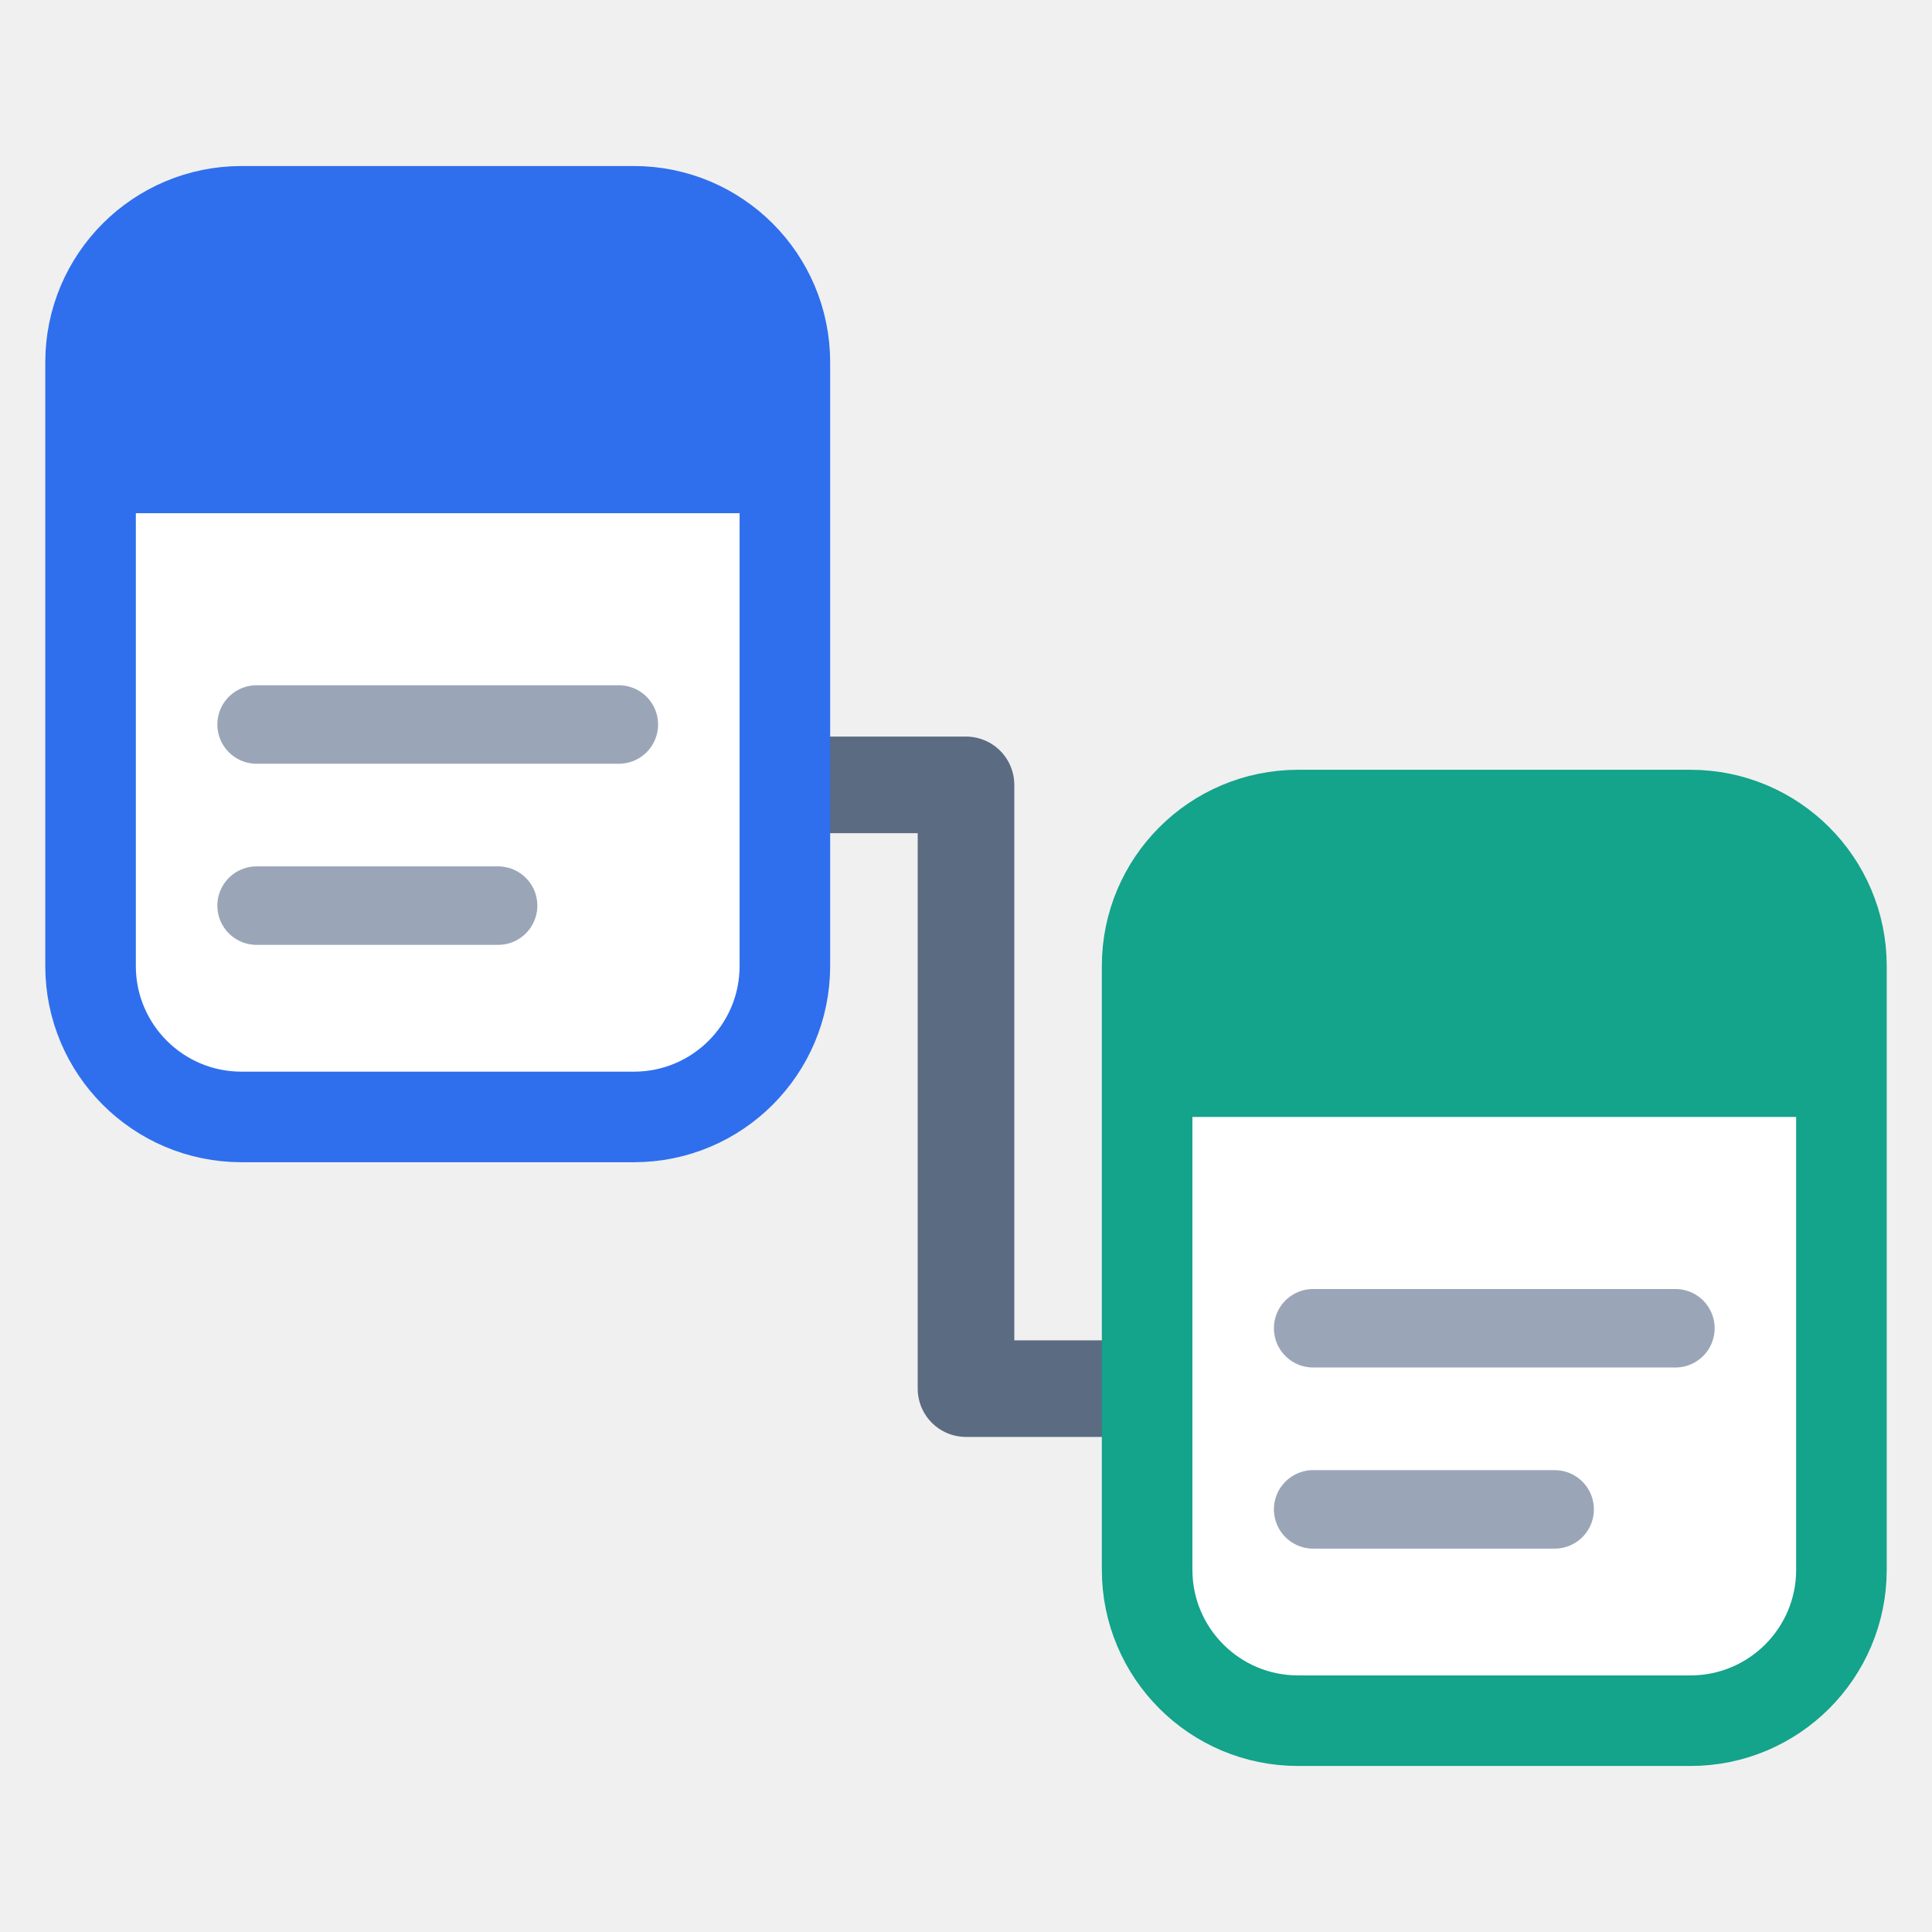
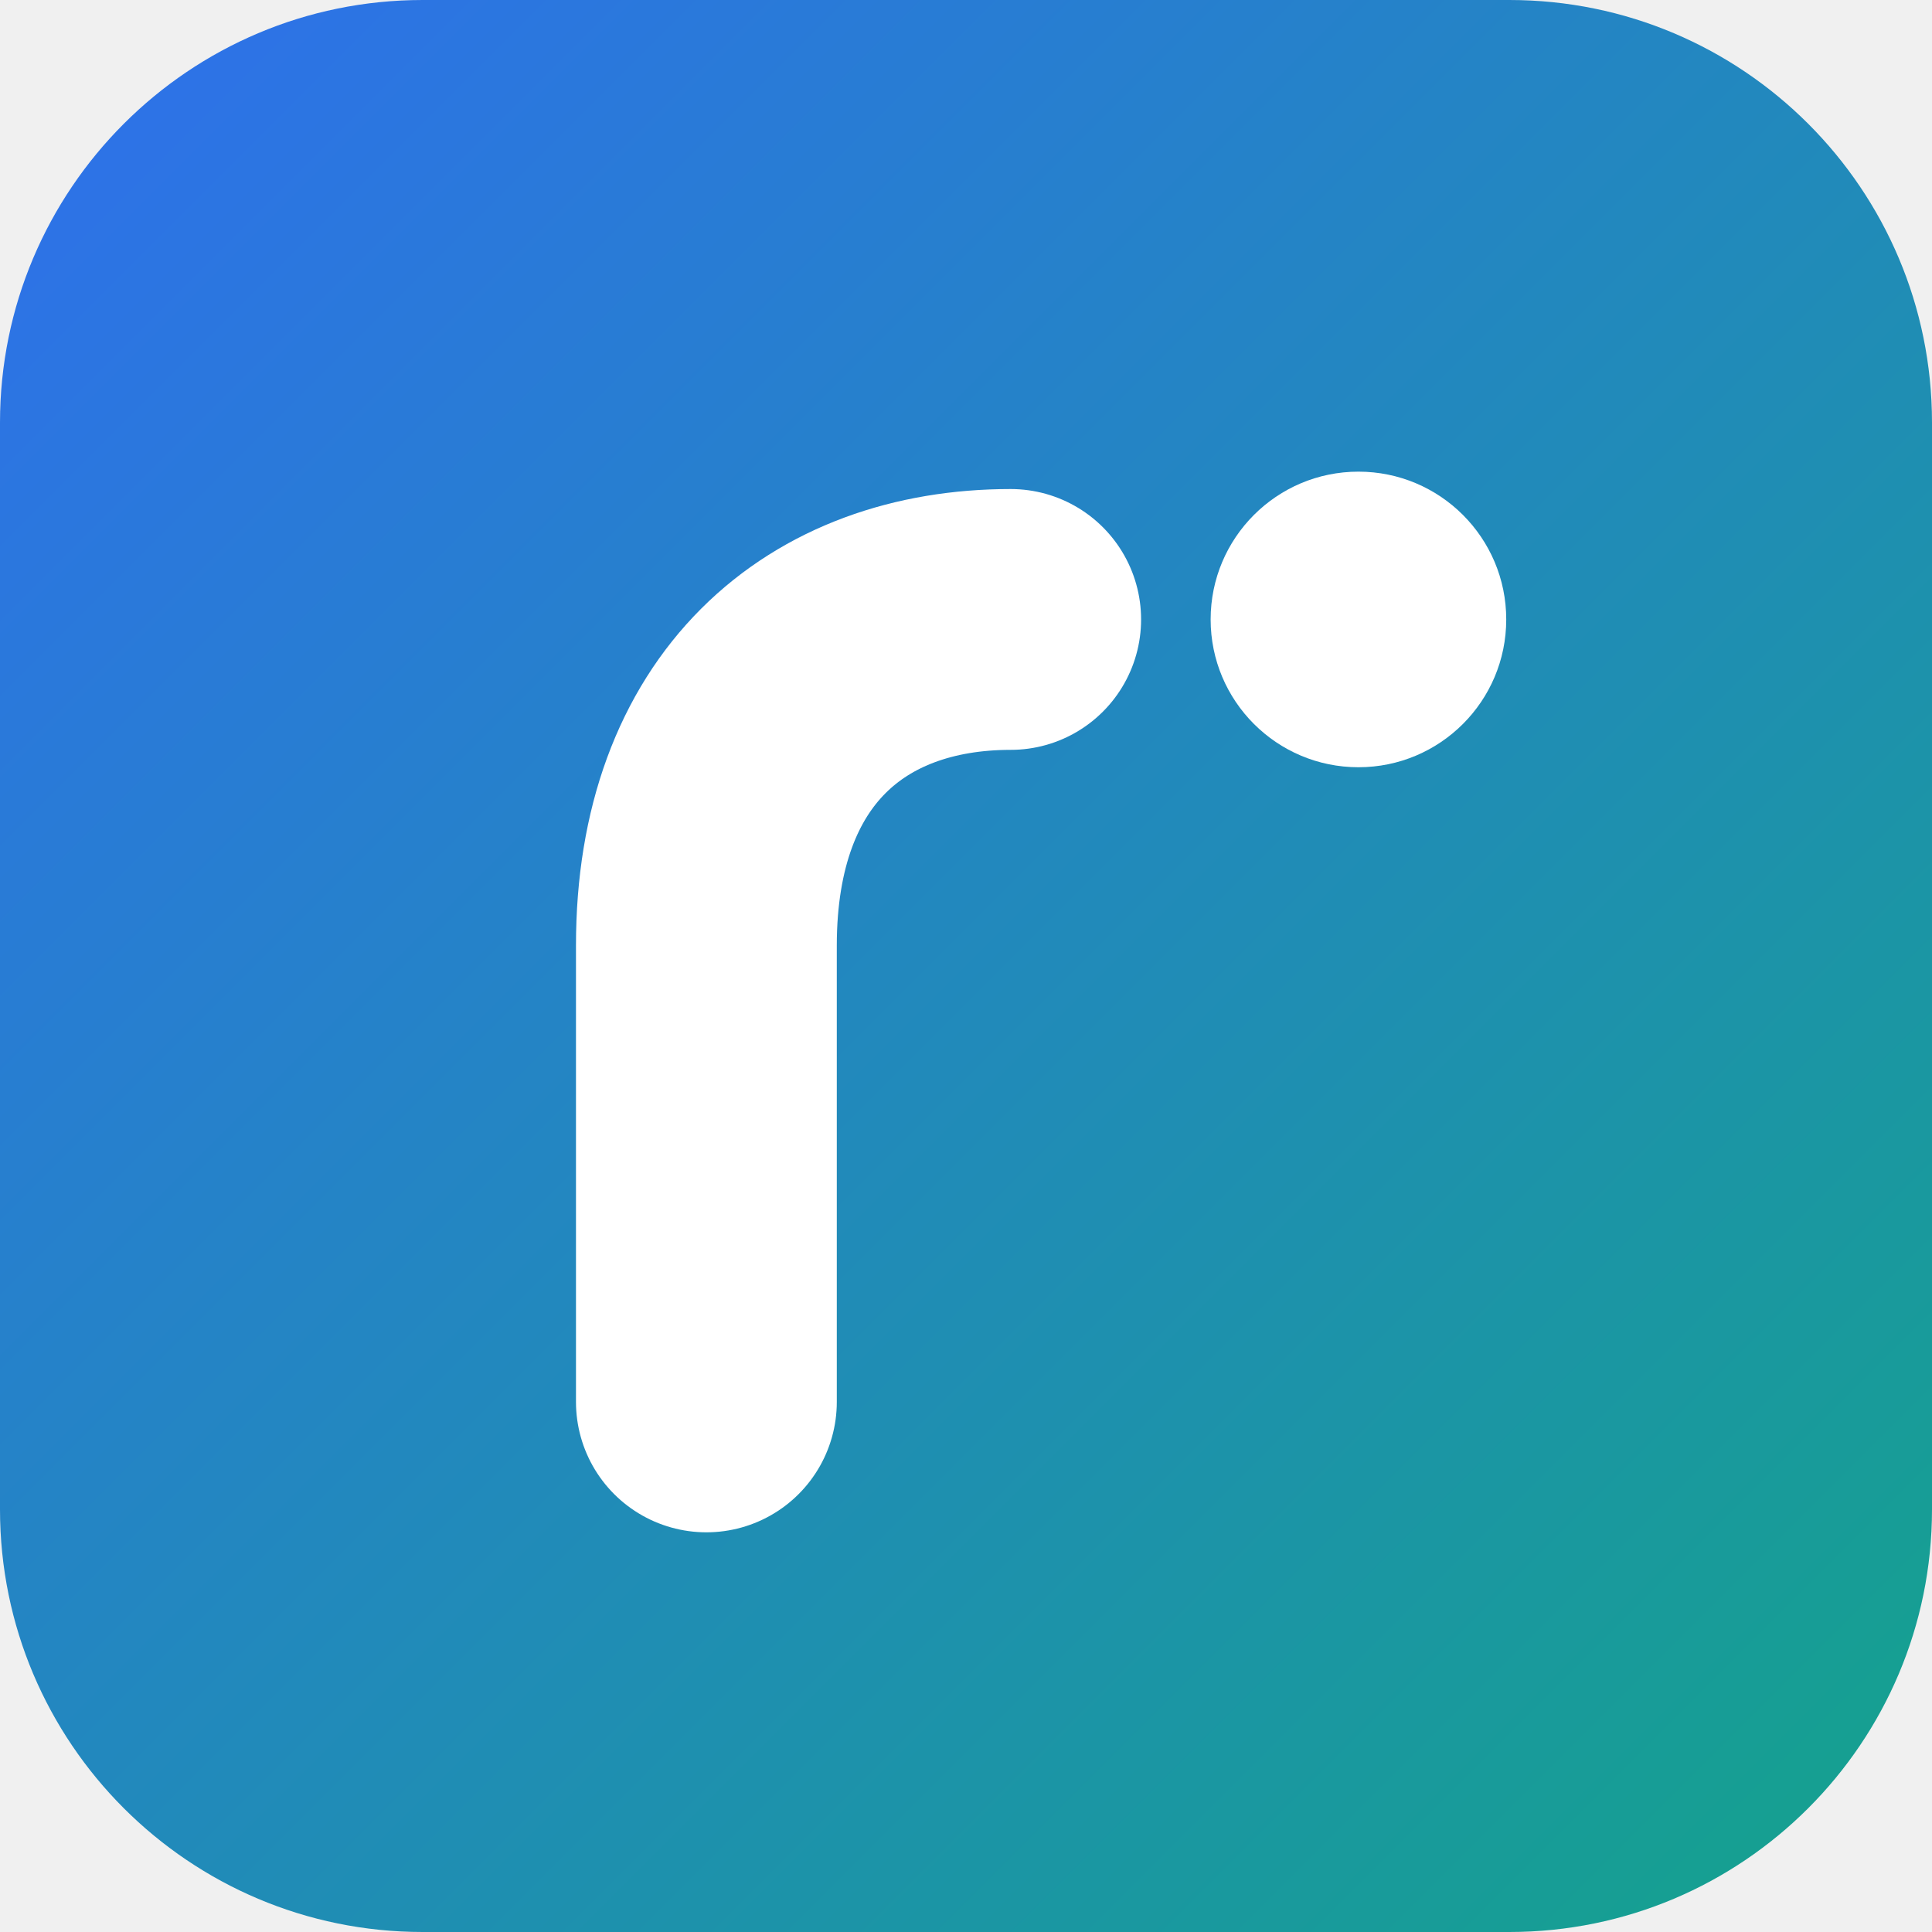
- <svg xmlns="http://www.w3.org/2000/svg" viewBox="0 0 32 32" fill="none">
-   <path d="M13 13h3v10h3" stroke="#5b6b82" stroke-width="1.6" stroke-linecap="round" stroke-linejoin="round" />
-   <rect x="1.5" y="3.5" width="11.5" height="15" rx="2.5" fill="#ffffff" stroke="#2f6fed" stroke-width="1.5" />
-   <path d="M1.5 6a2.5 2.5 0 0 1 2.5-2.5h6.5A2.5 2.5 0 0 1 13 6v2.5H1.5z" fill="#2f6fed" />
-   <path d="M4.25 12h6M4.25 15h4" stroke="#9aa6b8" stroke-width="1.3" stroke-linecap="round" />
-   <rect x="19" y="13.5" width="11.5" height="15" rx="2.5" fill="#ffffff" stroke="#14a38b" stroke-width="1.5" />
-   <path d="M19 16a2.5 2.5 0 0 1 2.5-2.5H28a2.5 2.5 0 0 1 2.5 2.5v2.5H19z" fill="#14a38b" />
-   <path d="M21.75 22h6M21.75 25h4" stroke="#9aa6b8" stroke-width="1.3" stroke-linecap="round" />
+ <svg xmlns="http://www.w3.org/2000/svg" viewBox="0 0 32 32">
+   <defs>
+     <linearGradient id="rvg" x1="0" y1="0" x2="1" y2="1">
+       <stop offset="0" stop-color="#2f6fed" />
+       <stop offset="1" stop-color="#14a38b" />
+     </linearGradient>
+   </defs>
+   <rect width="32" height="32" rx="7" fill="url(#rvg)" />
+   <g transform="translate(4.5 4.5) scale(0.72)">
+     <path d="M10 26V15.5C10 10.5 13 8 17 8" stroke="#ffffff" stroke-width="6" stroke-linecap="round" fill="none" />
+     <circle cx="25" cy="8" r="3.4" fill="#ffffff" />
+   </g>
</svg>
